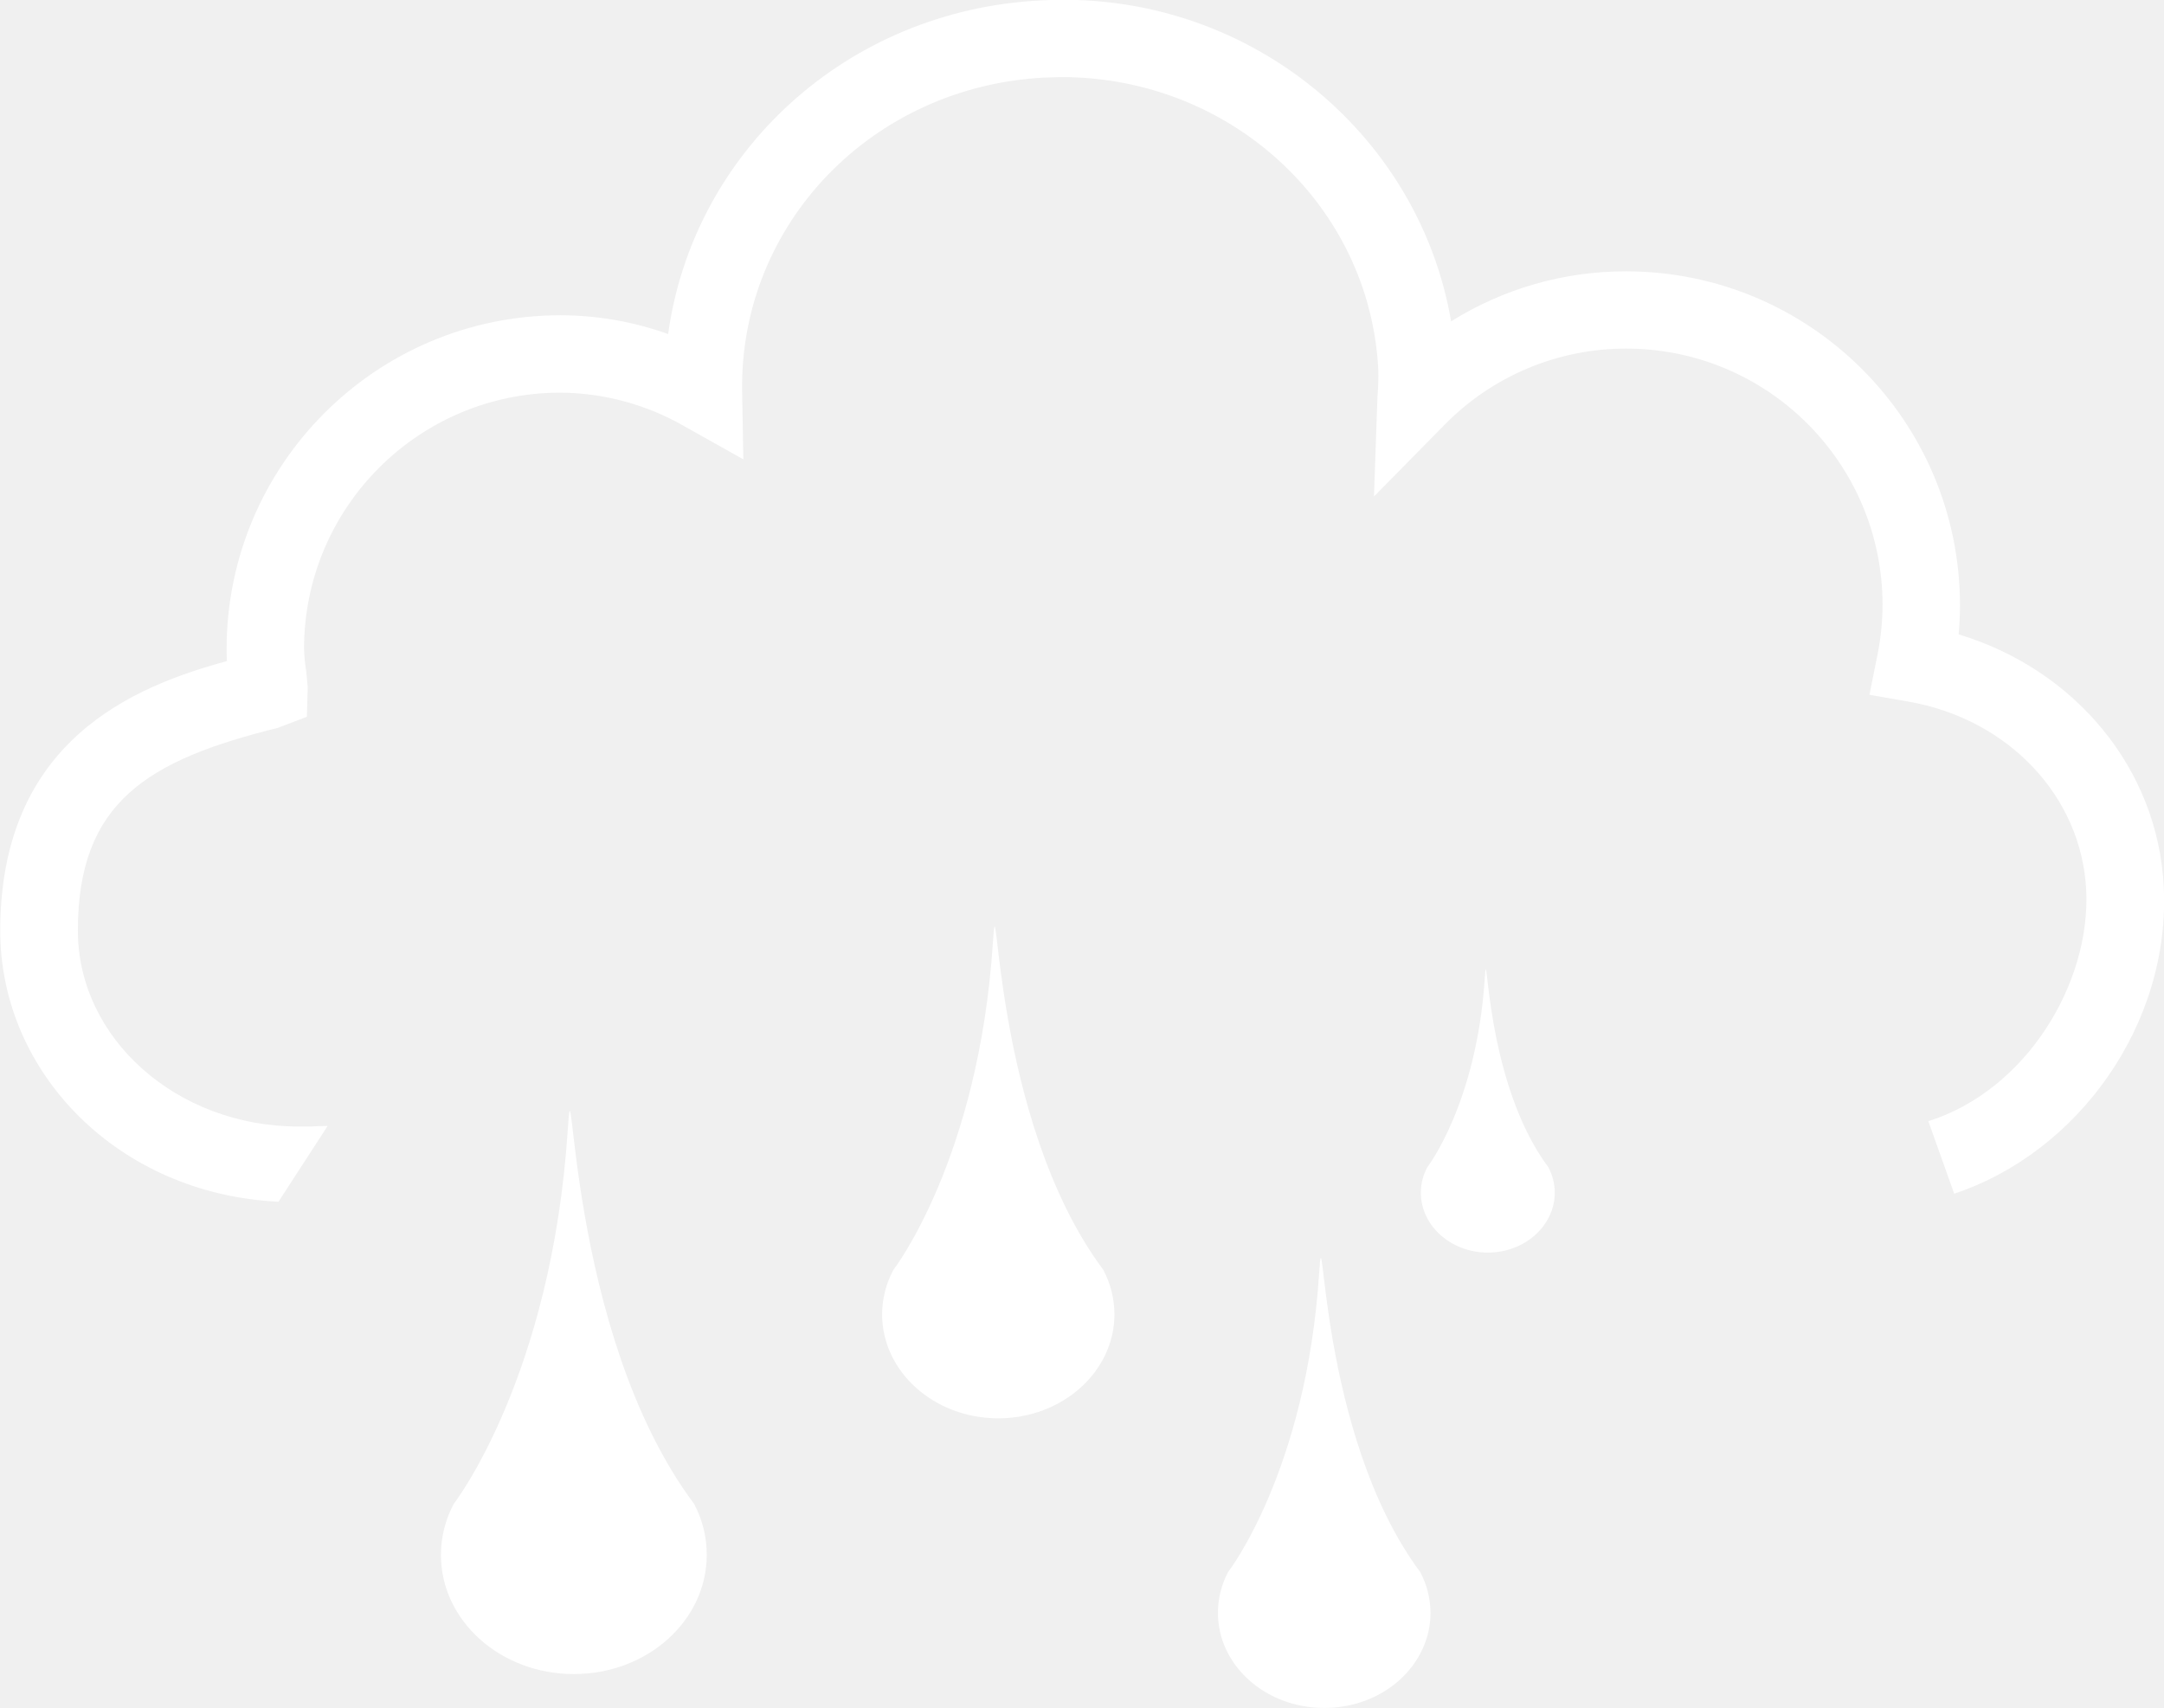
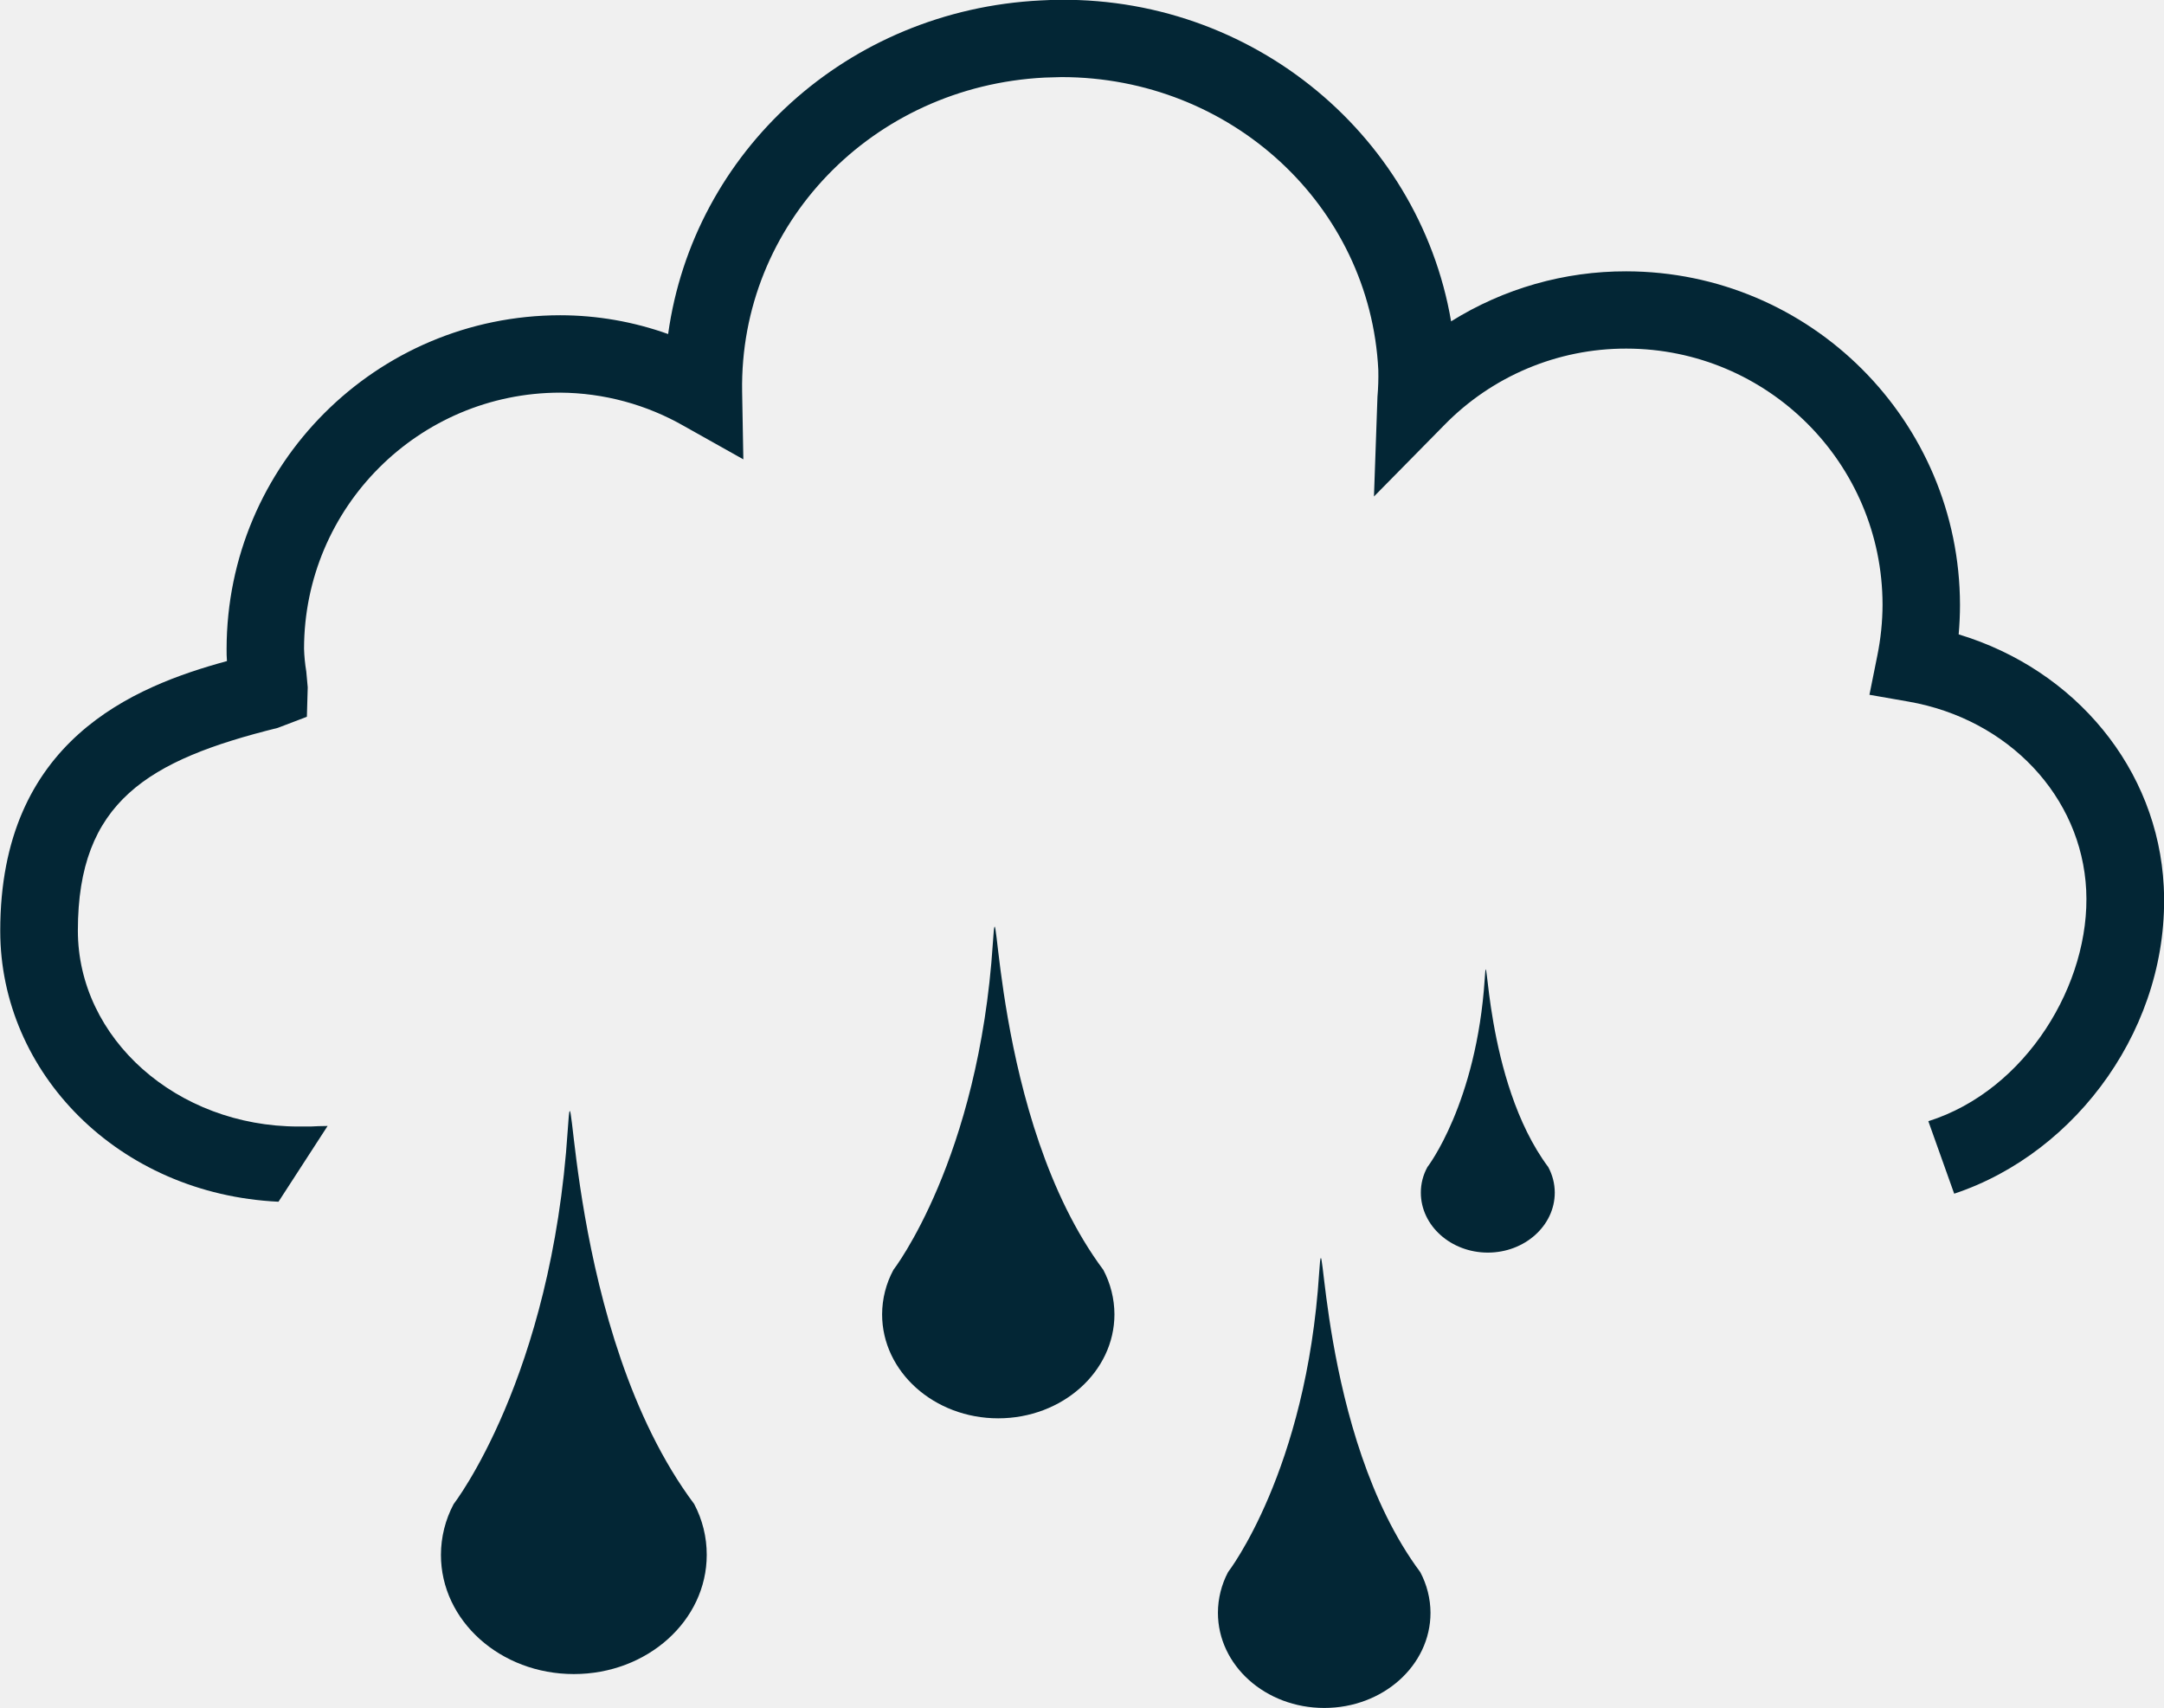
<svg xmlns="http://www.w3.org/2000/svg" id="Layer_1" data-name="Layer 1" viewBox="0 0 358.22 282.7">
  <defs>
-     <style>.cls-1{fill:#fff;}</style>
+     <style>.cls-1{fill:#032635;}</style>
  </defs>
  <path class="cls-1" d="M-1940.06,456c.14-1.63.22-3.25.22-4.86a55.31,55.31,0,0,0-55.24-55.23,54.48,54.48,0,0,0-29,8.28c-5.37-31.44-34.18-55-67.91-53.12-32.1,1.59-57.53,25.09-61.7,55.22a53.16,53.16,0,0,0-17.86-3.11,55.29,55.29,0,0,0-55.23,55.24c0,.65,0,1.3.06,2-15.43,4.2-37.55,13.13-37.53,44.67,0,23.44,19.51,43.56,46.06,44.82l8.13-12.54c-1,0-2.07.05-2.82.09l-2,0c-20.13,0-36.52-14.55-36.52-32.43,0-21.31,11.59-28.22,33.08-33.55l4.83-1.84.14-4.88-.24-2.62a27.67,27.67,0,0,1-.37-3.77,42.43,42.43,0,0,1,42.39-42.38,41.78,41.78,0,0,1,20.58,5.57l9.75,5.47-.2-11.19c-.47-27.73,21.53-50.56,50.08-52l2.78-.08c28.06,0,51.1,21.28,52.45,48.47a40.23,40.23,0,0,1-.14,4.43l-.58,16.52,11.61-11.79a42,42,0,0,1,30.18-12.69,42.44,42.44,0,0,1,42.4,42.37,43,43,0,0,1-.87,8.47l-1.3,6.46,6.47,1.13c16.57,2.9,28.65,15.73,29.41,31.19s-9.93,33.15-26.13,38.26l4.28,12c20.48-6.81,35.83-28,34.69-50.85C-1907.09,478.28-1920.72,461.85-1940.06,456Z" transform="translate(2264.29 -351)" />
  <path class="cls-1" d="M-2149.38,599.94h0c-21.34-28.56-19.91-77.77-20.92-62-2.67,41.13-18.89,62-18.89,62h0a18,18,0,0,0-2.11,8.42c0,10.9,9.84,19.73,22,19.73s22-8.83,22-19.73A17.92,17.92,0,0,0-2149.38,599.94Z" transform="translate(2264.29 -351)" />
  <path class="cls-1" d="M-2081.65,561.19h0c-18.63-25-17.4-67.91-18.28-54.16-2.34,35.93-16.47,54.16-16.47,54.16h0a15.64,15.64,0,0,0-1.87,7.35c0,9.51,8.62,17.22,19.22,17.22s19.24-7.71,19.24-17.22A15.87,15.87,0,0,0-2081.65,561.19Z" transform="translate(2264.29 -351)" />
  <path class="cls-1" d="M-2029.19,611.21h0c-17-22.83-15.89-62.16-16.73-49.56-2.11,32.86-15.08,49.56-15.08,49.56h0a14.49,14.49,0,0,0-1.68,6.73c0,8.7,7.85,15.76,17.6,15.76s17.59-7.06,17.59-15.76A14.51,14.51,0,0,0-2029.19,611.21Z" transform="translate(2264.29 -351)" />
  <path class="cls-1" d="M-2008,544.17h0c-10.72-14.37-10-39.11-10.51-31.19-1.36,20.69-9.49,31.19-9.49,31.19h0a8.71,8.71,0,0,0-1.09,4.23c0,5.49,5,9.93,11.09,9.93s11.08-4.44,11.08-9.93A8.92,8.92,0,0,0-2008,544.17Z" transform="translate(2264.29 -351)" />
</svg>
